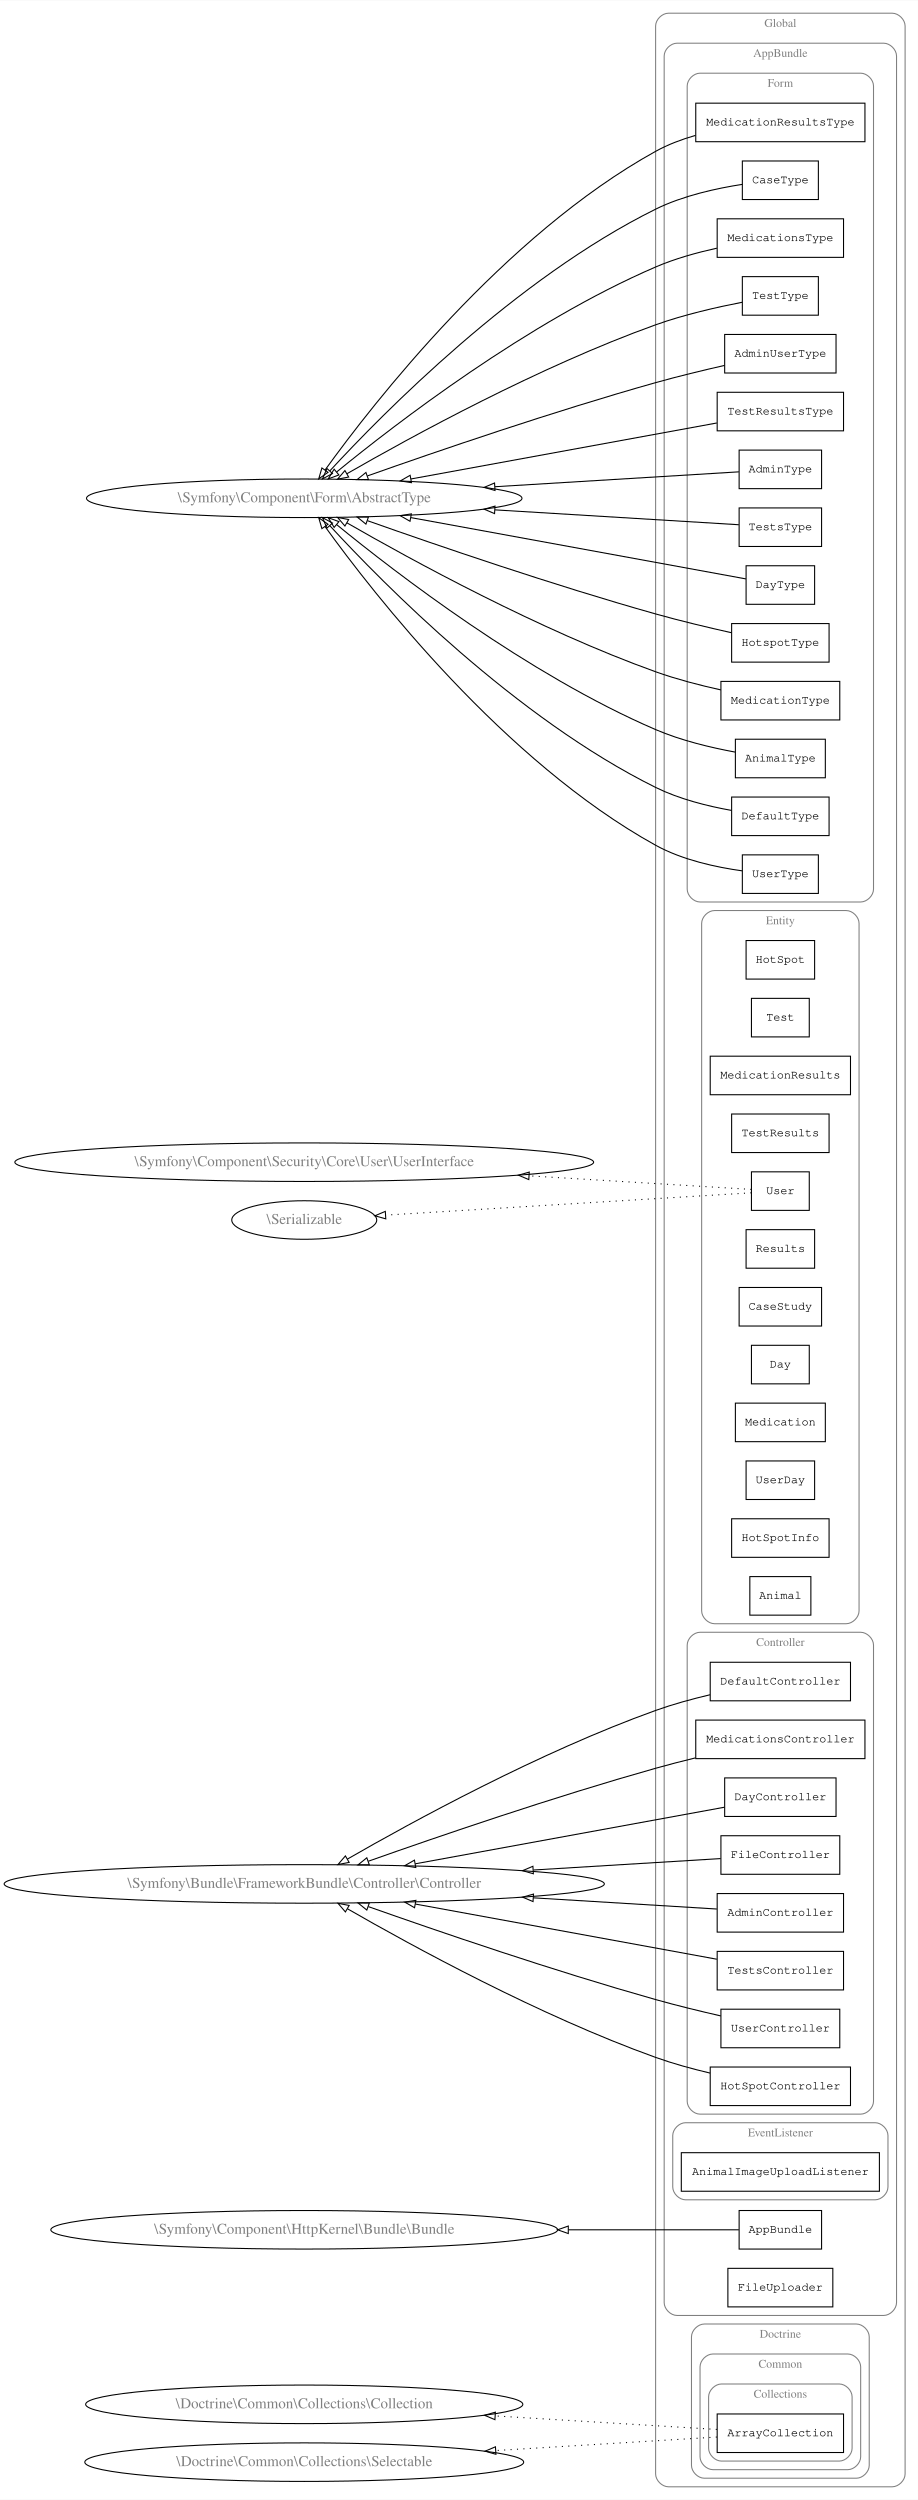
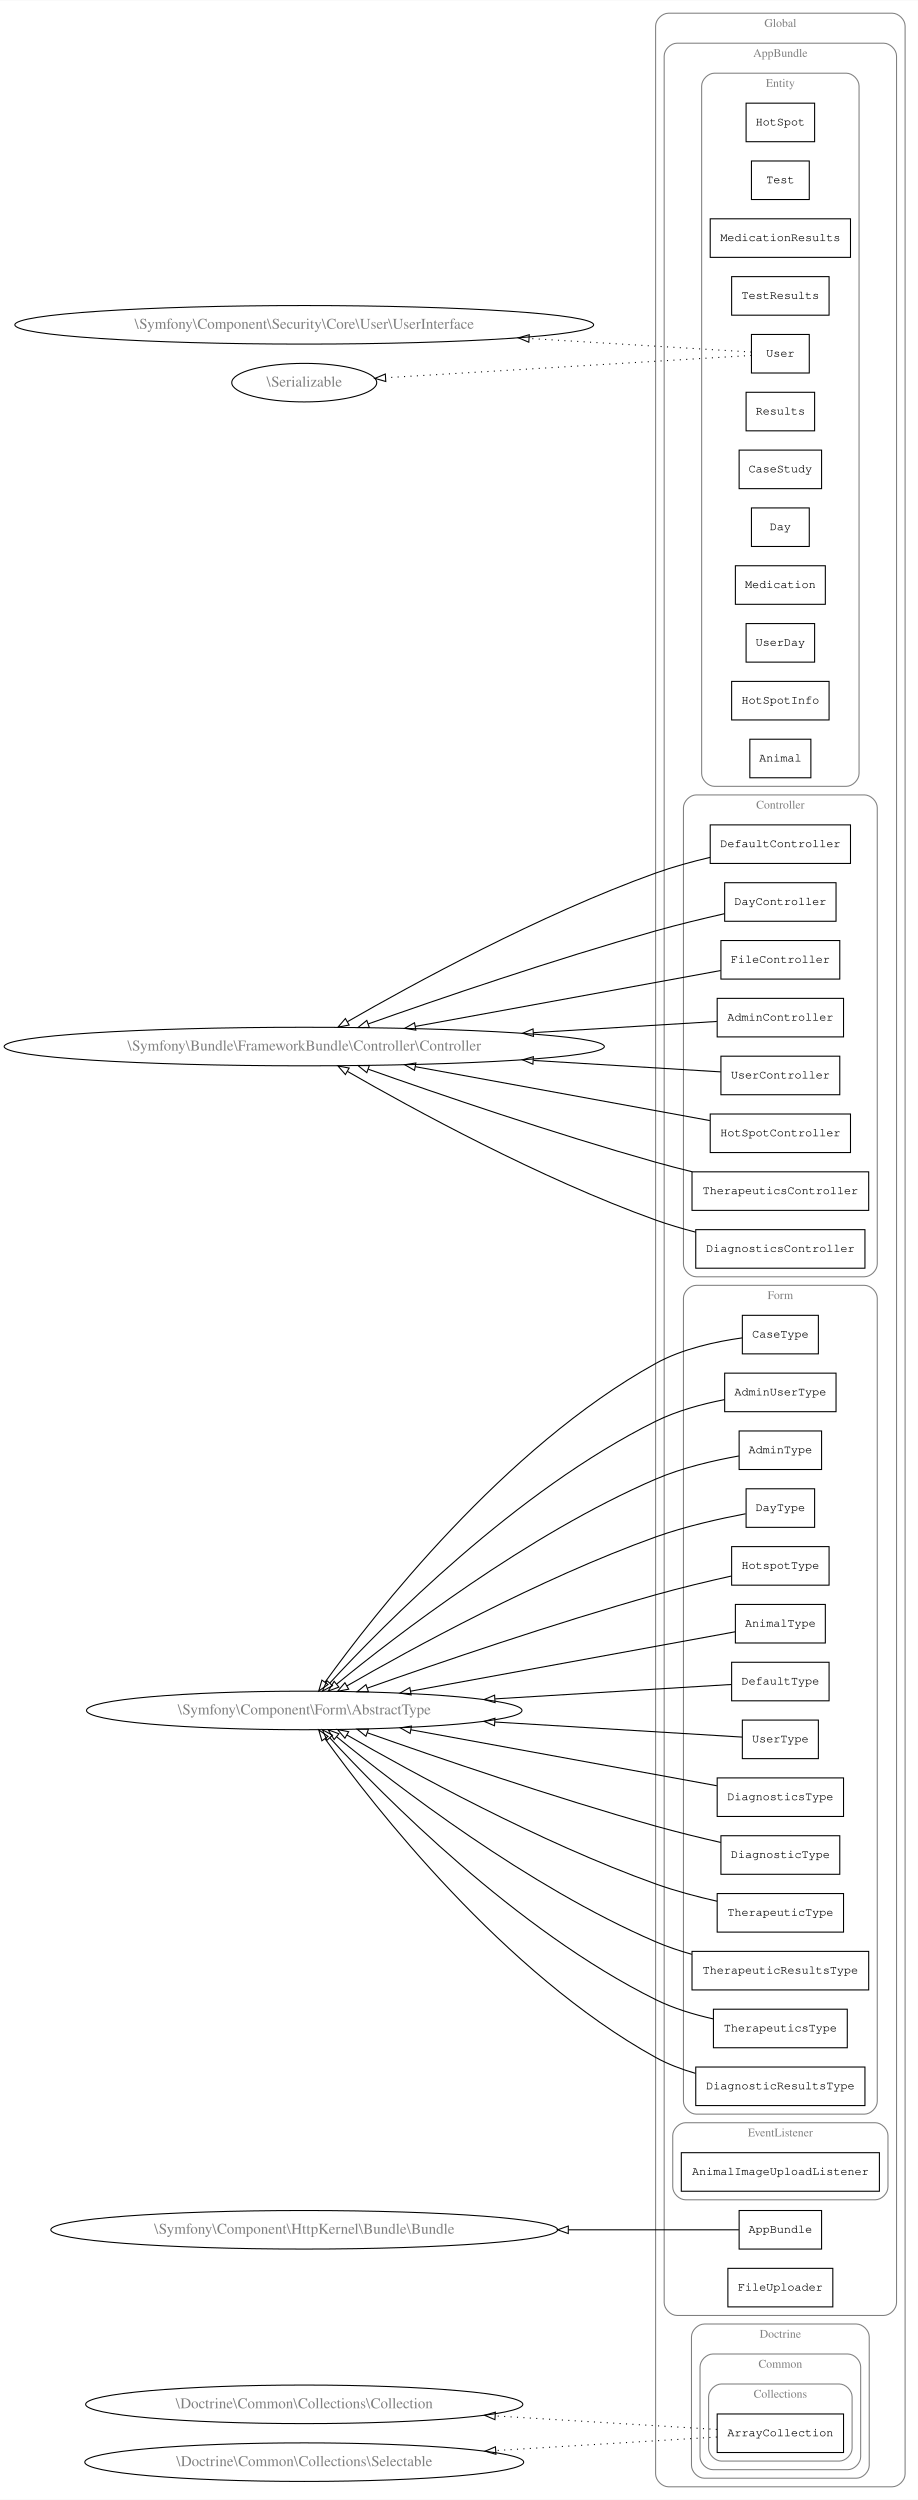
<svg xmlns="http://www.w3.org/2000/svg" width="857pt" height="2334pt" viewBox="0.00 0.00 857.25 2334.00">
  <g id="graph0" class="graph" transform="scale(1 1) rotate(0) translate(4 2330)">
    <polygon fill="white" stroke="none" points="-4,4 -4,-2330 853.25,-2330 853.25,4 -4,4" />
    <g id="clust1" class="cluster">
      <path fill="none" stroke="gray" d="M620.25,-8C620.25,-8 829.25,-8 829.25,-8 835.25,-8 841.25,-14 841.25,-20 841.25,-20 841.25,-2306 841.25,-2306 841.25,-2312 835.25,-2318 829.25,-2318 829.25,-2318 620.25,-2318 620.25,-2318 614.25,-2318 608.25,-2312 608.25,-2306 608.25,-2306 608.25,-20 608.25,-20 608.25,-14 614.25,-8 620.25,-8" />
      <text text-anchor="middle" x="724.75" y="-2305.2" font-family="Times,serif" font-size="11.00" fill="gray">Global</text>
    </g>
    <g id="clust2" class="cluster">
      <path fill="none" stroke="gray" d="M628.25,-168C628.25,-168 821.25,-168 821.25,-168 827.25,-168 833.25,-174 833.25,-180 833.25,-180 833.25,-2278 833.25,-2278 833.25,-2284 827.25,-2290 821.25,-2290 821.25,-2290 628.25,-2290 628.25,-2290 622.25,-2290 616.25,-2284 616.25,-2278 616.25,-2278 616.25,-180 616.25,-180 616.25,-174 622.25,-168 628.25,-168" />
      <text text-anchor="middle" x="724.75" y="-2277.2" font-family="Times,serif" font-size="11.00" fill="gray">AppBundle</text>
    </g>
    <g id="clust3" class="cluster">
-       <path fill="none" stroke="gray" d="M649.75,-1488C649.75,-1488 799.75,-1488 799.75,-1488 805.75,-1488 811.75,-1494 811.75,-1500 811.75,-1500 811.75,-2250 811.75,-2250 811.75,-2256 805.75,-2262 799.75,-2262 799.75,-2262 649.75,-2262 649.75,-2262 643.75,-2262 637.75,-2256 637.75,-2250 637.75,-2250 637.75,-1500 637.75,-1500 637.75,-1494 643.75,-1488 649.75,-1488" />
-       <text text-anchor="middle" x="724.75" y="-2249.2" font-family="Times,serif" font-size="11.00" fill="gray">Form</text>
+       <path fill="none" stroke="gray" d="M663.25,-1596C663.25,-1596 786.25,-1596 786.25,-1596 792.25,-1596 798.25,-1602 798.25,-1608 798.25,-1608 798.25,-2250 798.25,-2250 798.25,-2256 792.25,-2262 786.25,-2262 786.25,-2262 663.25,-2262 663.25,-2262 657.25,-2262 651.25,-2256 651.25,-2250 651.25,-2250 651.25,-1608 651.25,-1608 651.25,-1602 657.25,-1596 663.25,-1596" />
+       <text text-anchor="middle" x="724.75" y="-2249.2" font-family="Times,serif" font-size="11.00" fill="gray">Entity</text>
    </g>
    <g id="clust4" class="cluster">
-       <path fill="none" stroke="gray" d="M663.25,-814C663.25,-814 786.25,-814 786.25,-814 792.25,-814 798.25,-820 798.25,-826 798.25,-826 798.25,-1468 798.25,-1468 798.25,-1474 792.25,-1480 786.25,-1480 786.25,-1480 663.25,-1480 663.25,-1480 657.25,-1480 651.25,-1474 651.25,-1468 651.25,-1468 651.25,-826 651.25,-826 651.25,-820 657.25,-814 663.25,-814" />
-       <text text-anchor="middle" x="724.75" y="-1467.2" font-family="Times,serif" font-size="11.00" fill="gray">Entity</text>
+       <path fill="none" stroke="gray" d="M646.25,-1138C646.25,-1138 803.25,-1138 803.25,-1138 809.25,-1138 815.25,-1144 815.25,-1150 815.25,-1150 815.25,-1576 815.25,-1576 815.25,-1582 809.25,-1588 803.25,-1588 803.25,-1588 646.25,-1588 646.25,-1588 640.25,-1588 634.25,-1582 634.25,-1576 634.25,-1576 634.25,-1150 634.25,-1150 634.25,-1144 640.25,-1138 646.25,-1138" />
+       <text text-anchor="middle" x="724.75" y="-1575.2" font-family="Times,serif" font-size="11.00" fill="gray">Controller</text>
    </g>
    <g id="clust5" class="cluster">
-       <path fill="none" stroke="gray" d="M649.75,-356C649.75,-356 799.75,-356 799.75,-356 805.75,-356 811.75,-362 811.75,-368 811.75,-368 811.75,-794 811.75,-794 811.75,-800 805.75,-806 799.75,-806 799.75,-806 649.75,-806 649.75,-806 643.75,-806 637.75,-800 637.75,-794 637.75,-794 637.75,-368 637.75,-368 637.75,-362 643.75,-356 649.75,-356" />
-       <text text-anchor="middle" x="724.75" y="-793.2" font-family="Times,serif" font-size="11.00" fill="gray">Controller</text>
+       <path fill="none" stroke="gray" d="M646.25,-356C646.25,-356 803.25,-356 803.25,-356 809.25,-356 815.25,-362 815.25,-368 815.25,-368 815.25,-1118 815.25,-1118 815.25,-1124 809.25,-1130 803.25,-1130 803.25,-1130 646.25,-1130 646.25,-1130 640.25,-1130 634.25,-1124 634.25,-1118 634.25,-1118 634.25,-368 634.25,-368 634.25,-362 640.25,-356 646.25,-356" />
+       <text text-anchor="middle" x="724.75" y="-1117.2" font-family="Times,serif" font-size="11.00" fill="gray">Form</text>
    </g>
    <g id="clust6" class="cluster">
      <path fill="none" stroke="gray" d="M636.25,-276C636.25,-276 813.25,-276 813.25,-276 819.25,-276 825.25,-282 825.25,-288 825.25,-288 825.25,-336 825.25,-336 825.25,-342 819.25,-348 813.25,-348 813.25,-348 636.25,-348 636.25,-348 630.25,-348 624.25,-342 624.25,-336 624.25,-336 624.25,-288 624.25,-288 624.25,-282 630.25,-276 636.25,-276" />
      <text text-anchor="middle" x="724.75" y="-335.2" font-family="Times,serif" font-size="11.00" fill="gray">EventListener</text>
    </g>
    <g id="clust7" class="cluster">
      <path fill="none" stroke="gray" d="M653.75,-16C653.75,-16 795.75,-16 795.75,-16 801.75,-16 807.75,-22 807.75,-28 807.75,-28 807.75,-148 807.75,-148 807.75,-154 801.75,-160 795.75,-160 795.75,-160 653.75,-160 653.75,-160 647.75,-160 641.75,-154 641.75,-148 641.75,-148 641.75,-28 641.75,-28 641.75,-22 647.75,-16 653.75,-16" />
      <text text-anchor="middle" x="724.75" y="-147.2" font-family="Times,serif" font-size="11.00" fill="gray">Doctrine</text>
    </g>
    <g id="clust8" class="cluster">
      <path fill="none" stroke="gray" d="M661.75,-24C661.75,-24 787.75,-24 787.75,-24 793.75,-24 799.75,-30 799.75,-36 799.75,-36 799.75,-120 799.75,-120 799.75,-126 793.75,-132 787.75,-132 787.75,-132 661.75,-132 661.75,-132 655.75,-132 649.75,-126 649.75,-120 649.75,-120 649.75,-36 649.75,-36 649.75,-30 655.75,-24 661.75,-24" />
      <text text-anchor="middle" x="724.75" y="-119.2" font-family="Times,serif" font-size="11.00" fill="gray">Common</text>
    </g>
    <g id="clust9" class="cluster">
      <path fill="none" stroke="gray" d="M669.75,-32C669.75,-32 779.75,-32 779.75,-32 785.75,-32 791.75,-38 791.75,-44 791.75,-44 791.75,-92 791.75,-92 791.75,-98 785.75,-104 779.75,-104 779.75,-104 669.75,-104 669.75,-104 663.75,-104 657.75,-98 657.75,-92 657.75,-92 657.75,-44 657.75,-44 657.75,-38 663.75,-32 669.75,-32" />
      <text text-anchor="middle" x="724.75" y="-91.2" font-family="Times,serif" font-size="11.00" fill="gray">Collections</text>
    </g>
    <g id="node1" class="node">
-       <polygon fill="none" stroke="black" points="803.75,-2234 645.75,-2234 645.75,-2198 803.75,-2198 803.75,-2234" />
-       <text text-anchor="middle" x="724.75" y="-2213.2" font-family="Courier,monospace" font-size="11.00">MedicationResultsType</text>
-     </g>
-     <g id="node39" class="node">
-       <ellipse fill="none" stroke="black" cx="280.125" cy="-1865" rx="203.364" ry="18" />
-       <text text-anchor="middle" x="280.125" y="-1861.3" font-family="Times,serif" font-size="14.00" fill="gray">\Symfony\Component\Form\AbstractType</text>
-     </g>
-     <g id="edge1" class="edge">
-       <path fill="none" stroke="black" d="M645.455,-2203.89C632.566,-2200.18 619.694,-2195.33 608.25,-2189 466.615,-2110.68 344.388,-1953.57 299.471,-1891.3" />
-       <polygon fill="none" stroke="black" points="302.315,-1889.26 293.652,-1883.16 296.62,-1893.33 302.315,-1889.26" />
+       <polygon fill="none" stroke="black" points="756.75,-2234 692.75,-2234 692.75,-2198 756.75,-2198 756.75,-2234" />
+       <text text-anchor="middle" x="724.75" y="-2213.2" font-family="Courier,monospace" font-size="11.00">HotSpot</text>
    </g>
    <g id="node2" class="node">
-       <polygon fill="none" stroke="black" points="760.25,-2180 689.25,-2180 689.25,-2144 760.25,-2144 760.25,-2180" />
-       <text text-anchor="middle" x="724.75" y="-2159.2" font-family="Courier,monospace" font-size="11.00">CaseType</text>
-     </g>
-     <g id="edge9" class="edge">
-       <path fill="none" stroke="black" d="M689.243,-2158.16C665.519,-2154.52 633.809,-2147.66 608.25,-2135 477.74,-2070.37 353.641,-1944.45 303.941,-1890.52" />
-       <polygon fill="none" stroke="black" points="306.488,-1888.12 297.156,-1883.1 301.322,-1892.84 306.488,-1888.12" />
+       <polygon fill="none" stroke="black" points="751.75,-2180 697.75,-2180 697.75,-2144 751.75,-2144 751.75,-2180" />
+       <text text-anchor="middle" x="724.75" y="-2159.2" font-family="Courier,monospace" font-size="11.00">Test</text>
    </g>
    <g id="node3" class="node">
-       <polygon fill="none" stroke="black" points="783.75,-2126 665.75,-2126 665.75,-2090 783.75,-2090 783.75,-2126" />
-       <text text-anchor="middle" x="724.75" y="-2105.2" font-family="Courier,monospace" font-size="11.00">MedicationsType</text>
-     </g>
-     <g id="edge11" class="edge">
-       <path fill="none" stroke="black" d="M665.482,-2098.58C646.756,-2094.45 626.218,-2088.74 608.25,-2081 488.745,-2029.54 365.287,-1934.47 310.433,-1889.63" />
-       <polygon fill="none" stroke="black" points="312.484,-1886.79 302.538,-1883.13 308.036,-1892.19 312.484,-1886.79" />
+       <polygon fill="none" stroke="black" points="790.25,-2126 659.25,-2126 659.25,-2090 790.25,-2090 790.25,-2126" />
+       <text text-anchor="middle" x="724.75" y="-2105.2" font-family="Courier,monospace" font-size="11.00">MedicationResults</text>
    </g>
    <g id="node4" class="node">
-       <polygon fill="none" stroke="black" points="760.25,-2072 689.25,-2072 689.25,-2036 760.25,-2036 760.25,-2072" />
-       <text text-anchor="middle" x="724.75" y="-2051.2" font-family="Courier,monospace" font-size="11.00">TestType</text>
-     </g>
-     <g id="edge12" class="edge">
-       <path fill="none" stroke="black" d="M689.038,-2048.05C665.786,-2043.54 634.706,-2036.5 608.25,-2027 499.604,-1987.99 379.955,-1922.48 319.964,-1887.93" />
-       <polygon fill="none" stroke="black" points="321.615,-1884.84 311.206,-1882.86 318.108,-1890.9 321.615,-1884.84" />
+       <polygon fill="none" stroke="black" points="770.25,-2072 679.25,-2072 679.25,-2036 770.25,-2036 770.25,-2072" />
+       <text text-anchor="middle" x="724.75" y="-2051.2" font-family="Courier,monospace" font-size="11.00">TestResults</text>
    </g>
    <g id="node5" class="node">
-       <polygon fill="none" stroke="black" points="776.75,-2018 672.75,-2018 672.75,-1982 776.75,-1982 776.75,-2018" />
-       <text text-anchor="middle" x="724.75" y="-1997.2" font-family="Courier,monospace" font-size="11.00">AdminUserType</text>
-     </g>
-     <g id="edge15" class="edge">
-       <path fill="none" stroke="black" d="M672.614,-1989.08C652.456,-1984.5 629.164,-1978.88 608.25,-1973 512.966,-1946.19 404.158,-1908.91 339.138,-1885.9" />
-       <polygon fill="none" stroke="black" points="340.074,-1882.51 329.479,-1882.47 337.733,-1889.11 340.074,-1882.51" />
+       <polygon fill="none" stroke="black" points="751.75,-2018 697.75,-2018 697.75,-1982 751.75,-1982 751.75,-2018" />
+       <text text-anchor="middle" x="724.75" y="-1997.2" font-family="Courier,monospace" font-size="11.00">User</text>
+     </g>
+     <g id="node41" class="node">
+       <ellipse fill="none" stroke="black" cx="280.125" cy="-2027" rx="270.252" ry="18" />
+       <text text-anchor="middle" x="280.125" y="-2023.3" font-family="Times,serif" font-size="14.00" fill="gray">\Symfony\Component\Security\Core\User\UserInterface</text>
+     </g>
+     <g id="edge4" class="edge">
+       <path fill="none" stroke="black" stroke-dasharray="1,5" d="M697.715,-2001.59C656.402,-2004.11 572.083,-2009.25 490.043,-2014.26" />
+       <polygon fill="none" stroke="black" points="489.82,-2010.76 480.052,-2014.87 490.247,-2017.75 489.82,-2010.76" />
+     </g>
+     <g id="node42" class="node">
+       <ellipse fill="none" stroke="black" cx="280.125" cy="-1973" rx="67.688" ry="18" />
+       <text text-anchor="middle" x="280.125" y="-1969.3" font-family="Times,serif" font-size="14.00" fill="gray">\Serializable</text>
+     </g>
+     <g id="edge5" class="edge">
+       <path fill="none" stroke="black" stroke-dasharray="1,5" d="M697.715,-1998.41C631.963,-1994.4 457.278,-1983.75 356.217,-1977.58" />
+       <polygon fill="none" stroke="black" points="356.267,-1974.08 346.073,-1976.96 355.841,-1981.06 356.267,-1974.08" />
    </g>
    <g id="node6" class="node">
-       <polygon fill="none" stroke="black" points="783.75,-1964 665.75,-1964 665.75,-1928 783.75,-1928 783.75,-1964" />
-       <text text-anchor="middle" x="724.75" y="-1943.2" font-family="Courier,monospace" font-size="11.00">TestResultsType</text>
-     </g>
-     <g id="edge17" class="edge">
-       <path fill="none" stroke="black" d="M665.43,-1935.33C592.758,-1922.03 467.473,-1899.1 379.765,-1883.05" />
-       <polygon fill="none" stroke="black" points="380.263,-1879.58 369.796,-1881.23 379.003,-1886.47 380.263,-1879.58" />
+       <polygon fill="none" stroke="black" points="756.75,-1964 692.75,-1964 692.75,-1928 756.75,-1928 756.75,-1964" />
+       <text text-anchor="middle" x="724.75" y="-1943.2" font-family="Courier,monospace" font-size="11.00">Results</text>
    </g>
    <g id="node7" class="node">
      <polygon fill="none" stroke="black" points="763.25,-1910 686.25,-1910 686.25,-1874 763.25,-1874 763.25,-1910" />
-       <text text-anchor="middle" x="724.75" y="-1889.2" font-family="Courier,monospace" font-size="11.00">AdminType</text>
+       <text text-anchor="middle" x="724.75" y="-1889.2" font-family="Courier,monospace" font-size="11.00">CaseStudy</text>
+     </g>
+     <g id="node8" class="node">
+       <polygon fill="none" stroke="black" points="751.75,-1856 697.75,-1856 697.75,-1820 751.75,-1820 751.75,-1856" />
+       <text text-anchor="middle" x="724.75" y="-1835.2" font-family="Courier,monospace" font-size="11.00">Day</text>
+     </g>
+     <g id="node9" class="node">
+       <polygon fill="none" stroke="black" points="766.75,-1802 682.75,-1802 682.75,-1766 766.75,-1766 766.75,-1802" />
+       <text text-anchor="middle" x="724.75" y="-1781.2" font-family="Courier,monospace" font-size="11.00">Medication</text>
+     </g>
+     <g id="node10" class="node">
+       <polygon fill="none" stroke="black" points="756.75,-1748 692.75,-1748 692.75,-1712 756.75,-1712 756.75,-1748" />
+       <text text-anchor="middle" x="724.75" y="-1727.2" font-family="Courier,monospace" font-size="11.00">UserDay</text>
+     </g>
+     <g id="node11" class="node">
+       <polygon fill="none" stroke="black" points="770.25,-1694 679.25,-1694 679.25,-1658 770.25,-1658 770.25,-1694" />
+       <text text-anchor="middle" x="724.75" y="-1673.2" font-family="Courier,monospace" font-size="11.00">HotSpotInfo</text>
+     </g>
+     <g id="node12" class="node">
+       <polygon fill="none" stroke="black" points="753.25,-1640 696.25,-1640 696.25,-1604 753.25,-1604 753.25,-1640" />
+       <text text-anchor="middle" x="724.75" y="-1619.2" font-family="Courier,monospace" font-size="11.00">Animal</text>
+     </g>
+     <g id="node13" class="node">
+       <polygon fill="none" stroke="black" points="790.25,-1560 659.25,-1560 659.25,-1524 790.25,-1524 790.25,-1560" />
+       <text text-anchor="middle" x="724.75" y="-1539.2" font-family="Courier,monospace" font-size="11.00">DefaultController</text>
+     </g>
+     <g id="node39" class="node">
+       <ellipse fill="none" stroke="black" cx="280.125" cy="-1353" rx="280.25" ry="18" />
+       <text text-anchor="middle" x="280.125" y="-1349.3" font-family="Times,serif" font-size="14.00" fill="gray">\Symfony\Bundle\FrameworkBundle\Controller\Controller</text>
+     </g>
+     <g id="edge1" class="edge">
+       <path fill="none" stroke="black" d="M659.142,-1529.66C642.348,-1525.7 624.434,-1520.81 608.25,-1515 499.888,-1476.09 380.58,-1410.82 320.435,-1376.2" />
+       <polygon fill="none" stroke="black" points="322.058,-1373.09 311.65,-1371.12 318.553,-1379.15 322.058,-1373.09" />
+     </g>
+     <g id="node14" class="node">
+       <polygon fill="none" stroke="black" points="776.75,-1506 672.75,-1506 672.75,-1470 776.75,-1470 776.75,-1506" />
+       <text text-anchor="middle" x="724.75" y="-1485.2" font-family="Courier,monospace" font-size="11.00">DayController</text>
+     </g>
+     <g id="edge2" class="edge">
+       <path fill="none" stroke="black" d="M672.614,-1477.08C652.456,-1472.5 629.164,-1466.88 608.25,-1461 513.376,-1434.31 405.096,-1397.23 339.981,-1374.19" />
+       <polygon fill="none" stroke="black" points="340.897,-1370.81 330.302,-1370.76 338.557,-1377.4 340.897,-1370.81" />
+     </g>
+     <g id="node15" class="node">
+       <polygon fill="none" stroke="black" points="780.25,-1452 669.25,-1452 669.25,-1416 780.25,-1416 780.25,-1452" />
+       <text text-anchor="middle" x="724.75" y="-1431.2" font-family="Courier,monospace" font-size="11.00">FileController</text>
+     </g>
+     <g id="edge6" class="edge">
+       <path fill="none" stroke="black" d="M669.032,-1423.99C598.025,-1410.99 472.712,-1388.06 383.743,-1371.78" />
+       <polygon fill="none" stroke="black" points="384.362,-1368.33 373.895,-1369.98 383.102,-1375.22 384.362,-1368.33" />
+     </g>
+     <g id="node16" class="node">
+       <polygon fill="none" stroke="black" points="783.75,-1398 665.75,-1398 665.75,-1362 783.75,-1362 783.75,-1398" />
+       <text text-anchor="middle" x="724.75" y="-1377.2" font-family="Courier,monospace" font-size="11.00">AdminController</text>
+     </g>
+     <g id="edge8" class="edge">
+       <path fill="none" stroke="black" d="M665.43,-1376.44C621.087,-1373.74 557.154,-1369.84 494.123,-1365.99" />
+       <polygon fill="none" stroke="black" points="494.212,-1362.49 484.017,-1365.38 493.786,-1369.48 494.212,-1362.49" />
+     </g>
+     <g id="node17" class="node">
+       <polygon fill="none" stroke="black" points="780.25,-1344 669.25,-1344 669.25,-1308 780.25,-1308 780.25,-1344" />
+       <text text-anchor="middle" x="724.75" y="-1323.2" font-family="Courier,monospace" font-size="11.00">UserController</text>
+     </g>
+     <g id="edge13" class="edge">
+       <path fill="none" stroke="black" d="M669.032,-1329.34C624.627,-1332.05 558.985,-1336.05 494.274,-1340" />
+       <polygon fill="none" stroke="black" points="493.668,-1336.53 483.9,-1340.63 494.095,-1343.52 493.668,-1336.53" />
+     </g>
+     <g id="node18" class="node">
+       <polygon fill="none" stroke="black" points="790.25,-1290 659.25,-1290 659.25,-1254 790.25,-1254 790.25,-1290" />
+       <text text-anchor="middle" x="724.75" y="-1269.2" font-family="Courier,monospace" font-size="11.00">HotSpotController</text>
+     </g>
+     <g id="edge14" class="edge">
+       <path fill="none" stroke="black" d="M658.915,-1283.86C586.619,-1297.09 468.711,-1318.67 383.834,-1334.2" />
+       <polygon fill="none" stroke="black" points="383.119,-1330.78 373.913,-1336.02 384.38,-1337.66 383.119,-1330.78" />
+     </g>
+     <g id="node19" class="node">
+       <polygon fill="none" stroke="black" points="807.25,-1236 642.25,-1236 642.25,-1200 807.25,-1200 807.25,-1236" />
+       <text text-anchor="middle" x="724.75" y="-1215.2" font-family="Courier,monospace" font-size="11.00">TherapeuticsController</text>
+     </g>
+     <g id="edge20" class="edge">
+       <path fill="none" stroke="black" d="M642.428,-1236.05C630.912,-1238.88 619.252,-1241.9 608.25,-1245 513.376,-1271.69 405.096,-1308.77 339.981,-1331.81" />
+       <polygon fill="none" stroke="black" points="338.557,-1328.6 330.302,-1335.24 340.897,-1335.19 338.557,-1328.6" />
+     </g>
+     <g id="node20" class="node">
+       <polygon fill="none" stroke="black" points="803.75,-1182 645.75,-1182 645.75,-1146 803.75,-1146 803.75,-1182" />
+       <text text-anchor="middle" x="724.75" y="-1161.2" font-family="Courier,monospace" font-size="11.00">DiagnosticsController</text>
+     </g>
+     <g id="edge21" class="edge">
+       <path fill="none" stroke="black" d="M645.686,-1179.66C633.028,-1182.94 620.17,-1186.72 608.25,-1191 499.888,-1229.91 380.58,-1295.18 320.435,-1329.8" />
+       <polygon fill="none" stroke="black" points="318.553,-1326.85 311.65,-1334.88 322.058,-1332.91 318.553,-1326.85" />
+     </g>
+     <g id="node21" class="node">
+       <polygon fill="none" stroke="black" points="760.25,-1102 689.25,-1102 689.25,-1066 760.25,-1066 760.25,-1102" />
+       <text text-anchor="middle" x="724.75" y="-1081.2" font-family="Courier,monospace" font-size="11.00">CaseType</text>
+     </g>
+     <g id="node43" class="node">
+       <ellipse fill="none" stroke="black" cx="280.125" cy="-733" rx="203.364" ry="18" />
+       <text text-anchor="middle" x="280.125" y="-729.3" font-family="Times,serif" font-size="14.00" fill="gray">\Symfony\Component\Form\AbstractType</text>
+     </g>
+     <g id="edge7" class="edge">
+       <path fill="none" stroke="black" d="M689.123,-1080.92C665.198,-1077.62 633.299,-1070.85 608.25,-1057 466.615,-978.68 344.388,-821.569 299.471,-759.296" />
+       <polygon fill="none" stroke="black" points="302.315,-757.256 293.652,-751.156 296.62,-761.327 302.315,-757.256" />
+     </g>
+     <g id="node22" class="node">
+       <polygon fill="none" stroke="black" points="776.75,-1048 672.75,-1048 672.75,-1012 776.75,-1012 776.75,-1048" />
+       <text text-anchor="middle" x="724.75" y="-1027.2" font-family="Courier,monospace" font-size="11.00">AdminUserType</text>
+     </g>
+     <g id="edge11" class="edge">
+       <path fill="none" stroke="black" d="M672.559,-1023.26C651.851,-1019.22 628.18,-1012.87 608.25,-1003 477.74,-938.366 353.641,-812.452 303.941,-758.518" />
+       <polygon fill="none" stroke="black" points="306.488,-756.117 297.156,-751.099 301.322,-760.841 306.488,-756.117" />
+     </g>
+     <g id="node23" class="node">
+       <polygon fill="none" stroke="black" points="763.25,-994 686.25,-994 686.25,-958 763.25,-958 763.25,-994" />
+       <text text-anchor="middle" x="724.75" y="-973.2" font-family="Courier,monospace" font-size="11.00">AdminType</text>
+     </g>
+     <g id="edge12" class="edge">
+       <path fill="none" stroke="black" d="M686.016,-970.653C662.917,-966.541 633.122,-959.71 608.25,-949 488.745,-897.54 365.287,-802.471 310.433,-757.631" />
+       <polygon fill="none" stroke="black" points="312.484,-754.785 302.538,-751.135 308.036,-760.191 312.484,-754.785" />
+     </g>
+     <g id="node24" class="node">
+       <polygon fill="none" stroke="black" points="756.75,-940 692.75,-940 692.75,-904 756.75,-904 756.75,-940" />
+       <text text-anchor="middle" x="724.75" y="-919.2" font-family="Courier,monospace" font-size="11.00">DayType</text>
+     </g>
+     <g id="edge15" class="edge">
+       <path fill="none" stroke="black" d="M692.305,-916.679C668.757,-912.21 635.965,-904.952 608.25,-895 499.604,-855.989 379.955,-790.478 319.964,-755.927" />
+       <polygon fill="none" stroke="black" points="321.615,-752.838 311.206,-750.859 318.108,-758.897 321.615,-752.838" />
+     </g>
+     <g id="node25" class="node">
+       <polygon fill="none" stroke="black" points="770.25,-886 679.25,-886 679.25,-850 770.25,-850 770.25,-886" />
+       <text text-anchor="middle" x="724.75" y="-865.2" font-family="Courier,monospace" font-size="11.00">HotspotType</text>
+     </g>
+     <g id="edge16" class="edge">
+       <path fill="none" stroke="black" d="M679.087,-858.535C657.562,-853.726 631.443,-847.525 608.25,-841 512.966,-814.191 404.158,-776.906 339.138,-753.896" />
+       <polygon fill="none" stroke="black" points="340.074,-750.514 329.479,-750.469 337.733,-757.111 340.074,-750.514" />
+     </g>
+     <g id="node26" class="node">
+       <polygon fill="none" stroke="black" points="766.75,-832 682.75,-832 682.75,-796 766.75,-796 766.75,-832" />
+       <text text-anchor="middle" x="724.75" y="-811.2" font-family="Courier,monospace" font-size="11.00">AnimalType</text>
+     </g>
+     <g id="edge17" class="edge">
+       <path fill="none" stroke="black" d="M682.507,-806.452C613.898,-793.897 474.483,-768.384 379.432,-750.99" />
+       <polygon fill="none" stroke="black" points="379.979,-747.532 369.512,-749.175 378.718,-754.418 379.979,-747.532" />
+     </g>
+     <g id="node27" class="node">
+       <polygon fill="none" stroke="black" points="770.25,-778 679.25,-778 679.25,-742 770.25,-742 770.25,-778" />
+       <text text-anchor="middle" x="724.75" y="-757.2" font-family="Courier,monospace" font-size="11.00">DefaultType</text>
    </g>
    <g id="edge18" class="edge">
-       <path fill="none" stroke="black" d="M686.012,-1889.7C635.487,-1886.62 542.449,-1880.94 458.289,-1875.81" />
-       <polygon fill="none" stroke="black" points="458.268,-1872.3 448.073,-1875.18 457.842,-1879.29 458.268,-1872.3" />
-     </g>
-     <g id="node8" class="node">
-       <polygon fill="none" stroke="black" points="763.25,-1856 686.25,-1856 686.25,-1820 763.25,-1820 763.25,-1856" />
-       <text text-anchor="middle" x="724.75" y="-1835.2" font-family="Courier,monospace" font-size="11.00">TestsType</text>
+       <path fill="none" stroke="black" d="M678.873,-757.263C627.077,-754.103 538.693,-748.712 458.377,-743.812" />
+       <polygon fill="none" stroke="black" points="458.314,-740.302 448.12,-743.187 457.888,-747.289 458.314,-740.302" />
+     </g>
+     <g id="node28" class="node">
+       <polygon fill="none" stroke="black" points="760.25,-724 689.25,-724 689.25,-688 760.25,-688 760.25,-724" />
+       <text text-anchor="middle" x="724.75" y="-703.2" font-family="Courier,monospace" font-size="11.00">UserType</text>
    </g>
    <g id="edge19" class="edge">
-       <path fill="none" stroke="black" d="M686.012,-1840.3C635.487,-1843.38 542.449,-1849.06 458.289,-1854.19" />
-       <polygon fill="none" stroke="black" points="457.842,-1850.71 448.073,-1854.82 458.268,-1857.7 457.842,-1850.71" />
-     </g>
-     <g id="node9" class="node">
-       <polygon fill="none" stroke="black" points="756.75,-1802 692.75,-1802 692.75,-1766 756.75,-1766 756.75,-1802" />
-       <text text-anchor="middle" x="724.75" y="-1781.2" font-family="Courier,monospace" font-size="11.00">DayType</text>
+       <path fill="none" stroke="black" d="M689.018,-708.119C639.225,-711.156 544.069,-716.96 458.184,-722.199" />
+       <polygon fill="none" stroke="black" points="457.797,-718.716 448.029,-722.819 458.224,-725.703 457.797,-718.716" />
+     </g>
+     <g id="node29" class="node">
+       <polygon fill="none" stroke="black" points="783.75,-670 665.75,-670 665.75,-634 783.75,-634 783.75,-670" />
+       <text text-anchor="middle" x="724.75" y="-649.2" font-family="Courier,monospace" font-size="11.00">DiagnosticsType</text>
    </g>
    <g id="edge22" class="edge">
-       <path fill="none" stroke="black" d="M692.626,-1789.7C628.608,-1801.41 479.806,-1828.64 379.81,-1846.94" />
-       <polygon fill="none" stroke="black" points="378.893,-1843.55 369.686,-1848.79 380.153,-1850.44 378.893,-1843.55" />
-     </g>
-     <g id="node10" class="node">
-       <polygon fill="none" stroke="black" points="770.25,-1748 679.25,-1748 679.25,-1712 770.25,-1712 770.25,-1748" />
-       <text text-anchor="middle" x="724.75" y="-1727.2" font-family="Courier,monospace" font-size="11.00">HotspotType</text>
-     </g>
-     <g id="edge23" class="edge">
-       <path fill="none" stroke="black" d="M679.087,-1739.46C657.562,-1744.27 631.443,-1750.47 608.25,-1757 512.966,-1783.81 404.158,-1821.09 339.138,-1844.1" />
-       <polygon fill="none" stroke="black" points="337.733,-1840.89 329.479,-1847.53 340.074,-1847.49 337.733,-1840.89" />
-     </g>
-     <g id="node11" class="node">
-       <polygon fill="none" stroke="black" points="780.25,-1694 669.25,-1694 669.25,-1658 780.25,-1658 780.25,-1694" />
-       <text text-anchor="middle" x="724.75" y="-1673.2" font-family="Courier,monospace" font-size="11.00">MedicationType</text>
-     </g>
-     <g id="edge24" class="edge">
-       <path fill="none" stroke="black" d="M669.236,-1686.04C649.714,-1690.34 627.728,-1696.01 608.25,-1703 499.604,-1742.01 379.955,-1807.52 319.964,-1842.07" />
-       <polygon fill="none" stroke="black" points="318.108,-1839.1 311.206,-1847.14 321.615,-1845.16 318.108,-1839.1" />
-     </g>
-     <g id="node12" class="node">
-       <polygon fill="none" stroke="black" points="766.75,-1640 682.75,-1640 682.75,-1604 766.75,-1604 766.75,-1640" />
-       <text text-anchor="middle" x="724.75" y="-1619.2" font-family="Courier,monospace" font-size="11.00">AnimalType</text>
-     </g>
-     <g id="edge25" class="edge">
-       <path fill="none" stroke="black" d="M682.543,-1627.98C659.984,-1632.14 631.892,-1638.82 608.25,-1649 488.745,-1700.46 365.287,-1795.53 310.433,-1840.37" />
-       <polygon fill="none" stroke="black" points="308.036,-1837.81 302.538,-1846.87 312.484,-1843.21 308.036,-1837.81" />
-     </g>
-     <g id="node13" class="node">
-       <polygon fill="none" stroke="black" points="770.25,-1586 679.25,-1586 679.25,-1550 770.25,-1550 770.25,-1586" />
-       <text text-anchor="middle" x="724.75" y="-1565.2" font-family="Courier,monospace" font-size="11.00">DefaultType</text>
-     </g>
-     <g id="edge26" class="edge">
-       <path fill="none" stroke="black" d="M679.065,-1573.53C656.934,-1577.47 630.302,-1584.08 608.25,-1595 477.74,-1659.63 353.641,-1785.55 303.941,-1839.48" />
-       <polygon fill="none" stroke="black" points="301.322,-1837.16 297.156,-1846.9 306.488,-1841.88 301.322,-1837.16" />
-     </g>
-     <g id="node14" class="node">
-       <polygon fill="none" stroke="black" points="760.25,-1532 689.25,-1532 689.25,-1496 760.25,-1496 760.25,-1532" />
-       <text text-anchor="middle" x="724.75" y="-1511.2" font-family="Courier,monospace" font-size="11.00">UserType</text>
-     </g>
-     <g id="edge27" class="edge">
-       <path fill="none" stroke="black" d="M689.123,-1517.08C665.198,-1520.38 633.299,-1527.15 608.25,-1541 466.615,-1619.32 344.388,-1776.43 299.471,-1838.7" />
-       <polygon fill="none" stroke="black" points="296.62,-1836.67 293.652,-1846.84 302.315,-1840.74 296.62,-1836.67" />
-     </g>
-     <g id="node15" class="node">
-       <polygon fill="none" stroke="black" points="756.75,-1452 692.75,-1452 692.75,-1416 756.75,-1416 756.75,-1452" />
-       <text text-anchor="middle" x="724.75" y="-1431.2" font-family="Courier,monospace" font-size="11.00">HotSpot</text>
-     </g>
-     <g id="node16" class="node">
-       <polygon fill="none" stroke="black" points="751.75,-1398 697.75,-1398 697.75,-1362 751.75,-1362 751.75,-1398" />
-       <text text-anchor="middle" x="724.75" y="-1377.2" font-family="Courier,monospace" font-size="11.00">Test</text>
-     </g>
-     <g id="node17" class="node">
-       <polygon fill="none" stroke="black" points="790.25,-1344 659.25,-1344 659.25,-1308 790.25,-1308 790.25,-1344" />
-       <text text-anchor="middle" x="724.75" y="-1323.2" font-family="Courier,monospace" font-size="11.00">MedicationResults</text>
-     </g>
-     <g id="node18" class="node">
-       <polygon fill="none" stroke="black" points="770.25,-1290 679.25,-1290 679.25,-1254 770.25,-1254 770.25,-1290" />
-       <text text-anchor="middle" x="724.75" y="-1269.2" font-family="Courier,monospace" font-size="11.00">TestResults</text>
-     </g>
-     <g id="node19" class="node">
-       <polygon fill="none" stroke="black" points="751.75,-1236 697.75,-1236 697.75,-1200 751.75,-1200 751.75,-1236" />
-       <text text-anchor="middle" x="724.75" y="-1215.2" font-family="Courier,monospace" font-size="11.00">User</text>
-     </g>
-     <g id="node42" class="node">
-       <ellipse fill="none" stroke="black" cx="280.125" cy="-1245" rx="270.252" ry="18" />
-       <text text-anchor="middle" x="280.125" y="-1241.3" font-family="Times,serif" font-size="14.00" fill="gray">\Symfony\Component\Security\Core\User\UserInterface</text>
-     </g>
-     <g id="edge6" class="edge">
-       <path fill="none" stroke="black" stroke-dasharray="1,5" d="M697.715,-1219.59C656.402,-1222.11 572.083,-1227.25 490.043,-1232.26" />
-       <polygon fill="none" stroke="black" points="489.82,-1228.76 480.052,-1232.87 490.247,-1235.75 489.82,-1228.76" />
-     </g>
-     <g id="node43" class="node">
-       <ellipse fill="none" stroke="black" cx="280.125" cy="-1191" rx="67.688" ry="18" />
-       <text text-anchor="middle" x="280.125" y="-1187.3" font-family="Times,serif" font-size="14.00" fill="gray">\Serializable</text>
-     </g>
-     <g id="edge7" class="edge">
-       <path fill="none" stroke="black" stroke-dasharray="1,5" d="M697.715,-1216.41C631.963,-1212.4 457.278,-1201.75 356.217,-1195.58" />
-       <polygon fill="none" stroke="black" points="356.267,-1192.08 346.073,-1194.96 355.841,-1199.06 356.267,-1192.08" />
-     </g>
-     <g id="node20" class="node">
-       <polygon fill="none" stroke="black" points="756.75,-1182 692.75,-1182 692.75,-1146 756.75,-1146 756.75,-1182" />
-       <text text-anchor="middle" x="724.75" y="-1161.2" font-family="Courier,monospace" font-size="11.00">Results</text>
-     </g>
-     <g id="node21" class="node">
-       <polygon fill="none" stroke="black" points="763.25,-1128 686.25,-1128 686.25,-1092 763.25,-1092 763.25,-1128" />
-       <text text-anchor="middle" x="724.75" y="-1107.2" font-family="Courier,monospace" font-size="11.00">CaseStudy</text>
-     </g>
-     <g id="node22" class="node">
-       <polygon fill="none" stroke="black" points="751.75,-1074 697.75,-1074 697.75,-1038 751.75,-1038 751.75,-1074" />
-       <text text-anchor="middle" x="724.75" y="-1053.2" font-family="Courier,monospace" font-size="11.00">Day</text>
-     </g>
-     <g id="node23" class="node">
-       <polygon fill="none" stroke="black" points="766.75,-1020 682.75,-1020 682.75,-984 766.75,-984 766.75,-1020" />
-       <text text-anchor="middle" x="724.75" y="-999.2" font-family="Courier,monospace" font-size="11.00">Medication</text>
-     </g>
-     <g id="node24" class="node">
-       <polygon fill="none" stroke="black" points="756.75,-966 692.75,-966 692.75,-930 756.75,-930 756.75,-966" />
-       <text text-anchor="middle" x="724.75" y="-945.2" font-family="Courier,monospace" font-size="11.00">UserDay</text>
-     </g>
-     <g id="node25" class="node">
-       <polygon fill="none" stroke="black" points="770.25,-912 679.25,-912 679.25,-876 770.25,-876 770.25,-912" />
-       <text text-anchor="middle" x="724.75" y="-891.2" font-family="Courier,monospace" font-size="11.00">HotSpotInfo</text>
-     </g>
-     <g id="node26" class="node">
-       <polygon fill="none" stroke="black" points="753.25,-858 696.25,-858 696.25,-822 753.25,-822 753.25,-858" />
-       <text text-anchor="middle" x="724.75" y="-837.2" font-family="Courier,monospace" font-size="11.00">Animal</text>
-     </g>
-     <g id="node27" class="node">
-       <polygon fill="none" stroke="black" points="790.25,-778 659.25,-778 659.25,-742 790.25,-742 790.25,-778" />
-       <text text-anchor="middle" x="724.75" y="-757.2" font-family="Courier,monospace" font-size="11.00">DefaultController</text>
-     </g>
-     <g id="node40" class="node">
-       <ellipse fill="none" stroke="black" cx="280.125" cy="-571" rx="280.25" ry="18" />
-       <text text-anchor="middle" x="280.125" y="-567.3" font-family="Times,serif" font-size="14.00" fill="gray">\Symfony\Bundle\FrameworkBundle\Controller\Controller</text>
-     </g>
-     <g id="edge2" class="edge">
-       <path fill="none" stroke="black" d="M659.142,-747.659C642.348,-743.704 624.434,-738.811 608.25,-733 499.888,-694.091 380.58,-628.82 320.435,-594.198" />
-       <polygon fill="none" stroke="black" points="322.058,-591.094 311.65,-589.117 318.553,-597.153 322.058,-591.094" />
-     </g>
-     <g id="node28" class="node">
-       <polygon fill="none" stroke="black" points="803.75,-724 645.75,-724 645.75,-688 803.75,-688 803.75,-724" />
-       <text text-anchor="middle" x="724.75" y="-703.2" font-family="Courier,monospace" font-size="11.00">MedicationsController</text>
-     </g>
-     <g id="edge3" class="edge">
-       <path fill="none" stroke="black" d="M645.536,-688.715C633.018,-685.662 620.243,-682.374 608.25,-679 513.376,-652.307 405.096,-615.228 339.981,-592.194" />
-       <polygon fill="none" stroke="black" points="340.897,-588.806 330.302,-588.761 338.557,-595.403 340.897,-588.806" />
-     </g>
-     <g id="node29" class="node">
-       <polygon fill="none" stroke="black" points="776.75,-670 672.75,-670 672.75,-634 776.75,-634 776.75,-670" />
-       <text text-anchor="middle" x="724.75" y="-649.2" font-family="Courier,monospace" font-size="11.00">DayController</text>
-     </g>
-     <g id="edge4" class="edge">
-       <path fill="none" stroke="black" d="M672.543,-642.629C602.244,-629.765 474.284,-606.348 383.835,-589.796" />
-       <polygon fill="none" stroke="black" points="384.293,-586.322 373.826,-587.964 383.033,-593.207 384.293,-586.322" />
+       <path fill="none" stroke="black" d="M665.43,-662.673C592.758,-675.971 467.473,-698.898 379.765,-714.949" />
+       <polygon fill="none" stroke="black" points="379.003,-711.53 369.796,-716.773 380.263,-718.416 379.003,-711.53" />
    </g>
    <g id="node30" class="node">
      <polygon fill="none" stroke="black" points="780.25,-616 669.25,-616 669.25,-580 780.25,-580 780.25,-616" />
-       <text text-anchor="middle" x="724.75" y="-595.2" font-family="Courier,monospace" font-size="11.00">FileController</text>
-     </g>
-     <g id="edge8" class="edge">
-       <path fill="none" stroke="black" d="M669.032,-594.662C624.627,-591.954 558.985,-587.949 494.274,-584.002" />
-       <polygon fill="none" stroke="black" points="494.095,-580.485 483.9,-583.369 493.668,-587.472 494.095,-580.485" />
+       <text text-anchor="middle" x="724.75" y="-595.2" font-family="Courier,monospace" font-size="11.00">DiagnosticType</text>
+     </g>
+     <g id="edge23" class="edge">
+       <path fill="none" stroke="black" d="M669.145,-609.713C649.814,-614.136 627.974,-619.451 608.25,-625 512.966,-651.809 404.158,-689.094 339.138,-712.104" />
+       <polygon fill="none" stroke="black" points="337.733,-708.889 329.479,-715.531 340.074,-715.486 337.733,-708.889" />
    </g>
    <g id="node31" class="node">
      <polygon fill="none" stroke="black" points="783.75,-562 665.75,-562 665.75,-526 783.75,-526 783.75,-562" />
-       <text text-anchor="middle" x="724.75" y="-541.2" font-family="Courier,monospace" font-size="11.00">AdminController</text>
-     </g>
-     <g id="edge10" class="edge">
-       <path fill="none" stroke="black" d="M665.43,-547.558C621.087,-550.262 557.154,-554.162 494.123,-558.007" />
-       <polygon fill="none" stroke="black" points="493.786,-554.521 484.017,-558.624 494.212,-561.508 493.786,-554.521" />
+       <text text-anchor="middle" x="724.75" y="-541.2" font-family="Courier,monospace" font-size="11.00">TherapeuticType</text>
+     </g>
+     <g id="edge24" class="edge">
+       <path fill="none" stroke="black" d="M665.714,-554.827C647.097,-559.023 626.565,-564.424 608.25,-571 499.604,-610.011 379.955,-675.522 319.964,-710.073" />
+       <polygon fill="none" stroke="black" points="318.108,-707.103 311.206,-715.141 321.615,-713.162 318.108,-707.103" />
    </g>
    <g id="node32" class="node">
-       <polygon fill="none" stroke="black" points="783.75,-508 665.75,-508 665.75,-472 783.75,-472 783.75,-508" />
-       <text text-anchor="middle" x="724.75" y="-487.2" font-family="Courier,monospace" font-size="11.00">TestsController</text>
-     </g>
-     <g id="edge16" class="edge">
-       <path fill="none" stroke="black" d="M665.43,-500.673C593.888,-513.765 471.357,-536.188 383.884,-552.195" />
-       <polygon fill="none" stroke="black" points="383.138,-548.774 373.931,-554.017 384.398,-555.659 383.138,-548.774" />
+       <polygon fill="none" stroke="black" points="807.25,-508 642.25,-508 642.25,-472 807.25,-472 807.25,-508" />
+       <text text-anchor="middle" x="724.75" y="-487.2" font-family="Courier,monospace" font-size="11.00">TherapeuticResultsType</text>
+     </g>
+     <g id="edge25" class="edge">
+       <path fill="none" stroke="black" d="M642.114,-505.251C630.532,-508.513 618.937,-512.398 608.25,-517 488.745,-568.46 365.287,-663.529 310.433,-708.369" />
+       <polygon fill="none" stroke="black" points="308.036,-705.809 302.538,-714.865 312.484,-711.215 308.036,-705.809" />
    </g>
    <g id="node33" class="node">
-       <polygon fill="none" stroke="black" points="780.25,-454 669.25,-454 669.25,-418 780.25,-418 780.25,-454" />
-       <text text-anchor="middle" x="724.75" y="-433.2" font-family="Courier,monospace" font-size="11.00">UserController</text>
-     </g>
-     <g id="edge20" class="edge">
-       <path fill="none" stroke="black" d="M669.145,-447.713C649.814,-452.136 627.974,-457.451 608.25,-463 513.376,-489.693 405.096,-526.772 339.981,-549.806" />
-       <polygon fill="none" stroke="black" points="338.557,-546.597 330.302,-553.239 340.897,-553.194 338.557,-546.597" />
+       <polygon fill="none" stroke="black" points="787.25,-454 662.25,-454 662.25,-418 787.25,-418 787.25,-454" />
+       <text text-anchor="middle" x="724.75" y="-433.2" font-family="Courier,monospace" font-size="11.00">TherapeuticsType</text>
+     </g>
+     <g id="edge26" class="edge">
+       <path fill="none" stroke="black" d="M661.989,-444.96C644.065,-448.996 624.859,-454.775 608.25,-463 477.74,-527.634 353.641,-653.548 303.941,-707.482" />
+       <polygon fill="none" stroke="black" points="301.322,-705.159 297.156,-714.901 306.488,-709.883 301.322,-705.159" />
    </g>
    <g id="node34" class="node">
-       <polygon fill="none" stroke="black" points="790.25,-400 659.25,-400 659.25,-364 790.25,-364 790.25,-400" />
-       <text text-anchor="middle" x="724.75" y="-379.2" font-family="Courier,monospace" font-size="11.00">HotSpotController</text>
-     </g>
-     <g id="edge21" class="edge">
-       <path fill="none" stroke="black" d="M659.142,-394.341C642.348,-398.296 624.434,-403.189 608.25,-409 499.888,-447.909 380.58,-513.18 320.435,-547.802" />
-       <polygon fill="none" stroke="black" points="318.553,-544.847 311.65,-552.883 322.058,-550.906 318.553,-544.847" />
+       <polygon fill="none" stroke="black" points="803.75,-400 645.75,-400 645.75,-364 803.75,-364 803.75,-400" />
+       <text text-anchor="middle" x="724.75" y="-379.2" font-family="Courier,monospace" font-size="11.00">DiagnosticResultsType</text>
+     </g>
+     <g id="edge27" class="edge">
+       <path fill="none" stroke="black" d="M645.455,-394.107C632.566,-397.822 619.694,-402.672 608.25,-409 466.615,-487.32 344.388,-644.431 299.471,-706.704" />
+       <polygon fill="none" stroke="black" points="296.62,-704.673 293.652,-714.844 302.315,-708.744 296.62,-704.673" />
    </g>
    <g id="node35" class="node">
      <polygon fill="none" stroke="black" points="817.25,-320 632.25,-320 632.25,-284 817.25,-284 817.25,-320" />
      <text text-anchor="middle" x="724.75" y="-299.2" font-family="Courier,monospace" font-size="11.00">AnimalImageUploadListener</text>
    </g>
    <g id="node36" class="node">
      <polygon fill="none" stroke="black" points="763.25,-266 686.25,-266 686.25,-230 763.25,-230 763.25,-266" />
      <text text-anchor="middle" x="724.75" y="-245.2" font-family="Courier,monospace" font-size="11.00">AppBundle</text>
    </g>
-     <g id="node41" class="node">
+     <g id="node40" class="node">
      <ellipse fill="none" stroke="black" cx="280.125" cy="-248" rx="236.658" ry="18" />
      <text text-anchor="middle" x="280.125" y="-244.3" font-family="Times,serif" font-size="14.00" fill="gray">\Symfony\Component\HttpKernel\Bundle\Bundle</text>
    </g>
-     <g id="edge5" class="edge">
+     <g id="edge3" class="edge">
      <path fill="none" stroke="black" d="M686.012,-248C649.002,-248 589.181,-248 526.748,-248" />
      <polygon fill="none" stroke="black" points="526.708,-244.5 516.708,-248 526.708,-251.5 526.708,-244.5" />
    </g>
    <g id="node37" class="node">
      <polygon fill="none" stroke="black" points="773.75,-212 675.75,-212 675.75,-176 773.75,-176 773.75,-212" />
      <text text-anchor="middle" x="724.75" y="-191.2" font-family="Courier,monospace" font-size="11.00">FileUploader</text>
    </g>
    <g id="node38" class="node">
      <polygon fill="none" stroke="black" points="783.75,-76 665.75,-76 665.75,-40 783.75,-40 783.75,-76" />
      <text text-anchor="middle" x="724.75" y="-55.2" font-family="Courier,monospace" font-size="11.00">ArrayCollection</text>
    </g>
    <g id="node44" class="node">
      <ellipse fill="none" stroke="black" cx="280.125" cy="-85" rx="204.164" ry="18" />
      <text text-anchor="middle" x="280.125" y="-81.3" font-family="Times,serif" font-size="14.00" fill="gray">\Doctrine\Common\Collections\Collection</text>
    </g>
-     <g id="edge13" class="edge">
+     <g id="edge9" class="edge">
      <path fill="none" stroke="black" stroke-dasharray="1,5" d="M665.43,-61.557C612.742,-64.772 532.397,-69.672 458.768,-74.164" />
      <polygon fill="none" stroke="black" points="458.195,-70.692 448.427,-74.795 458.622,-77.679 458.195,-70.692" />
    </g>
    <g id="node45" class="node">
      <ellipse fill="none" stroke="black" cx="280.125" cy="-31" rx="204.964" ry="18" />
      <text text-anchor="middle" x="280.125" y="-27.3" font-family="Times,serif" font-size="14.00" fill="gray">\Doctrine\Common\Collections\Selectable</text>
    </g>
-     <g id="edge14" class="edge">
+     <g id="edge10" class="edge">
      <path fill="none" stroke="black" stroke-dasharray="1,5" d="M665.43,-54.443C612.854,-51.235 532.739,-46.348 459.238,-41.865" />
      <polygon fill="none" stroke="black" points="459.109,-38.35 448.914,-41.235 458.683,-45.338 459.109,-38.35" />
    </g>
  </g>
</svg>
